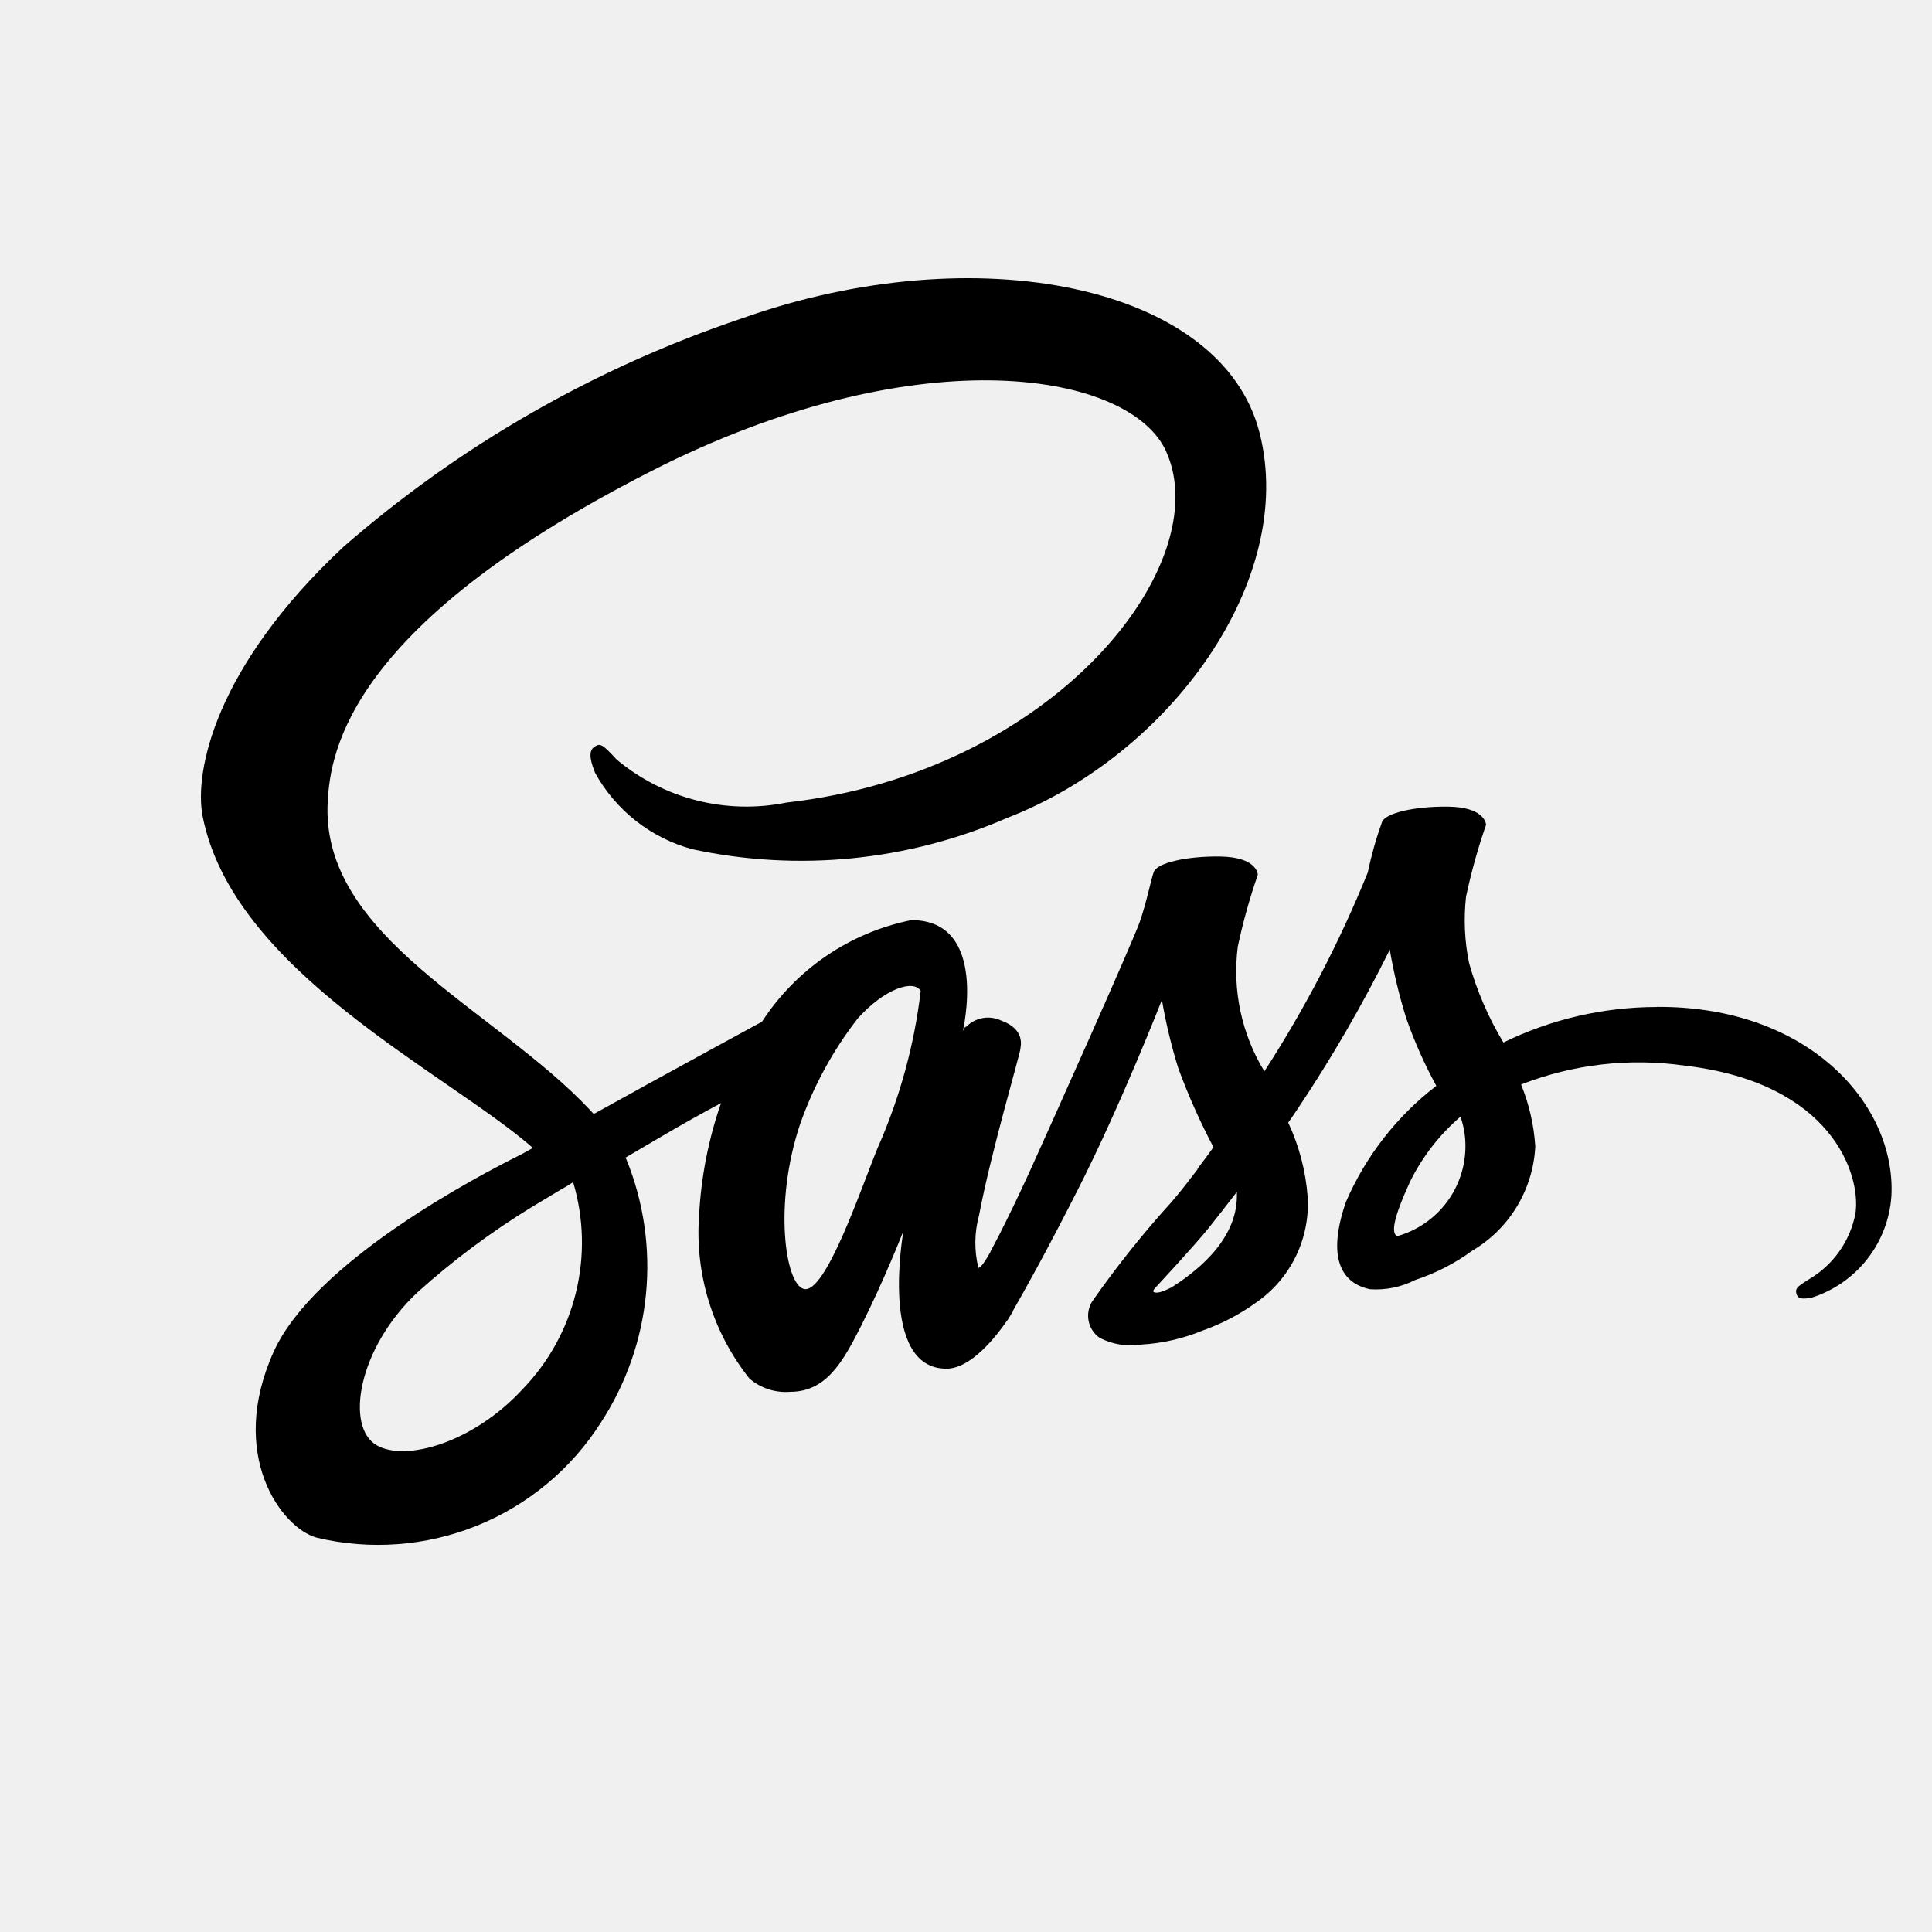
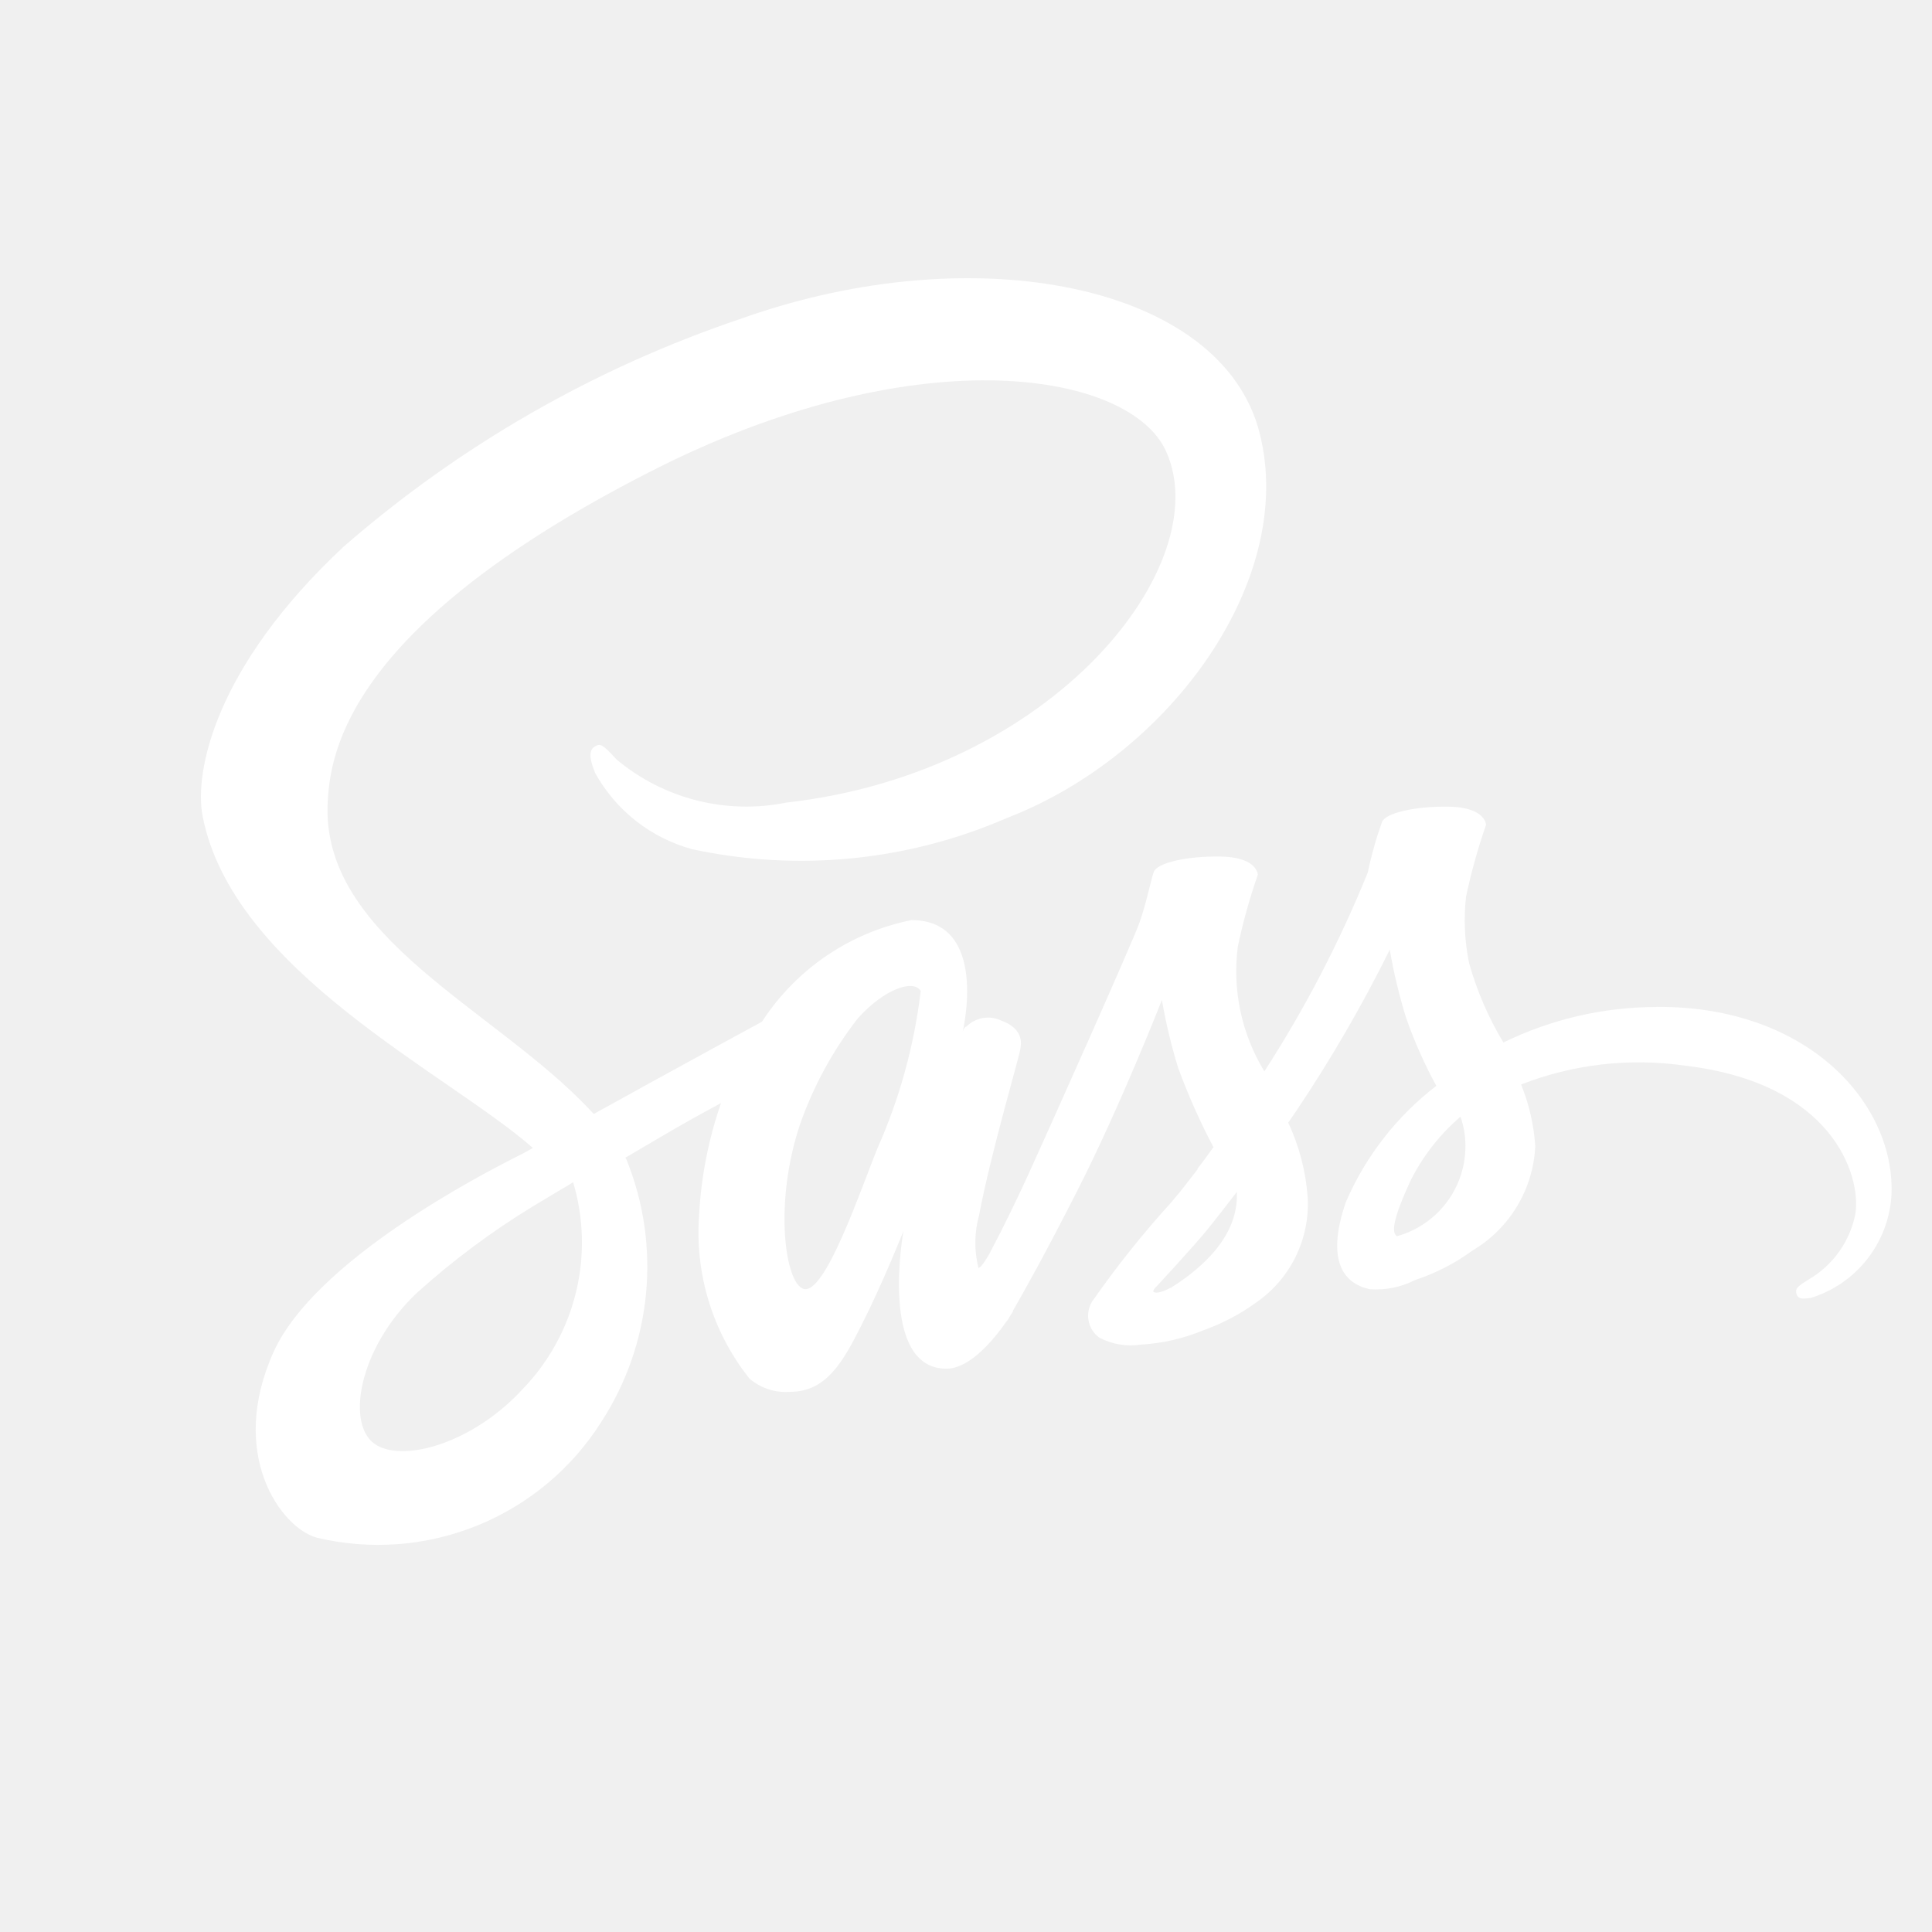
<svg xmlns="http://www.w3.org/2000/svg" width="122" height="122" viewBox="0 0 122 122" fill="none">
-   <path d="M104.607 63.588C101.255 63.593 97.947 64.359 94.935 65.83C93.992 64.265 93.263 62.58 92.769 60.82C92.485 59.441 92.42 58.026 92.575 56.627C92.901 55.087 93.323 53.569 93.841 52.082C93.821 51.888 93.608 50.969 91.462 50.938C89.315 50.908 87.466 51.346 87.268 51.914C86.895 52.952 86.596 54.014 86.372 55.094C84.595 59.476 82.409 63.681 79.841 67.652C78.402 65.294 77.811 62.516 78.163 59.776C78.489 58.236 78.912 56.718 79.429 55.231C79.41 55.037 79.197 54.118 77.05 54.087C74.904 54.057 73.055 54.495 72.856 55.063C72.658 55.631 72.407 56.97 71.961 58.243C71.514 59.516 66.307 71.152 64.942 74.153C64.24 75.678 63.634 76.92 63.207 77.759C63.187 77.814 63.161 77.866 63.131 77.915L62.547 79.029V79.048C62.254 79.574 61.941 80.062 61.785 80.062C61.512 78.973 61.526 77.832 61.823 76.749C62.586 72.711 64.454 66.436 64.435 66.219C64.435 66.101 64.785 65.01 63.226 64.446C62.864 64.274 62.458 64.218 62.064 64.286C61.669 64.355 61.305 64.544 61.023 64.827C60.885 64.827 60.79 65.159 60.79 65.159C60.79 65.159 62.486 58.102 57.553 58.102C55.632 58.488 53.807 59.255 52.187 60.357C50.567 61.459 49.183 62.874 48.117 64.518C46.79 65.239 43.965 66.779 40.942 68.438C39.798 69.082 38.601 69.726 37.492 70.344C37.416 70.268 37.335 70.168 37.259 70.092C31.255 63.695 20.217 59.181 20.694 50.622C20.869 47.503 21.941 39.314 41.888 29.367C58.304 21.277 71.37 23.519 73.63 28.49C76.867 35.589 66.631 48.769 49.669 50.679C47.792 51.06 45.854 51.014 43.998 50.545C42.142 50.075 40.414 49.195 38.944 47.968C38.048 46.992 37.911 46.935 37.579 47.13C37.034 47.423 37.385 48.3 37.579 48.807C38.227 49.978 39.102 51.008 40.153 51.835C41.205 52.662 42.412 53.27 43.702 53.622C50.375 55.064 57.332 54.375 63.592 51.651C73.886 47.675 81.892 36.618 79.544 27.358C77.184 17.96 61.587 14.861 46.825 20.114C37.578 23.226 29.035 28.126 21.681 34.537C13.549 42.143 12.264 48.75 12.791 51.522C14.697 61.35 28.235 67.744 33.653 72.49C33.408 72.629 33.161 72.766 32.913 72.898C30.202 74.244 19.87 79.646 17.282 85.358C14.357 91.839 17.751 96.471 19.992 97.096C23.37 97.905 26.916 97.638 30.136 96.334C33.355 95.03 36.087 92.754 37.949 89.822C39.535 87.39 40.511 84.612 40.791 81.722C41.072 78.832 40.65 75.918 39.562 73.226C39.544 73.183 39.518 73.143 39.486 73.108L41.609 71.861C42.9 71.099 44.206 70.364 45.529 69.658C44.735 71.947 44.269 74.337 44.145 76.757C43.875 80.465 45.01 84.14 47.324 87.05C47.676 87.353 48.085 87.584 48.527 87.728C48.969 87.871 49.434 87.926 49.898 87.889C52.185 87.889 53.234 85.983 54.381 83.718C55.784 80.95 57.05 77.733 57.05 77.733C57.05 77.733 55.471 86.429 59.761 86.429C61.32 86.429 62.898 84.401 63.604 83.379V83.398L63.722 83.203L63.973 82.796V82.757C64.599 81.667 66.002 79.189 68.087 75.075C70.779 69.772 73.371 63.142 73.371 63.142C73.621 64.599 73.966 66.038 74.404 67.45C75.032 69.162 75.775 70.829 76.627 72.441C76.002 73.318 75.613 73.806 75.613 73.806L75.632 73.825C75.125 74.488 74.58 75.209 73.974 75.91C72.17 77.893 70.497 79.99 68.964 82.189C68.736 82.559 68.658 83.001 68.745 83.426C68.832 83.851 69.078 84.227 69.433 84.477C70.236 84.894 71.15 85.045 72.044 84.908C73.392 84.832 74.717 84.529 75.964 84.012C77.168 83.588 78.305 82.99 79.338 82.239C80.402 81.501 81.259 80.502 81.826 79.338C82.393 78.173 82.651 76.883 82.575 75.59C82.455 73.961 82.039 72.368 81.347 70.889C81.541 70.615 81.728 70.344 81.911 70.069C84.079 66.834 86.032 63.46 87.76 59.97C88.01 61.427 88.355 62.866 88.793 64.278C89.311 65.757 89.948 67.192 90.699 68.567C88.205 70.486 86.241 73.007 84.992 75.895C83.764 79.444 84.717 81.042 86.517 81.412C87.501 81.479 88.486 81.278 89.365 80.828C90.657 80.404 91.874 79.778 92.971 78.975C94.129 78.292 95.098 77.332 95.792 76.182C96.486 75.031 96.883 73.726 96.948 72.384C96.861 71.044 96.559 69.727 96.052 68.483C99.342 67.198 102.91 66.788 106.407 67.294C115.686 68.384 117.52 74.175 117.169 76.615C117.005 77.48 116.657 78.3 116.149 79.02C115.642 79.739 114.986 80.341 114.226 80.786C113.582 81.194 113.368 81.332 113.425 81.625C113.502 82.056 113.807 82.033 114.359 81.957C115.758 81.522 116.992 80.674 117.899 79.523C118.805 78.373 119.342 76.975 119.438 75.514C119.731 69.795 114.272 63.523 104.618 63.581L104.607 63.588ZM33.008 87.714C29.928 91.069 25.639 92.334 23.786 91.263C21.796 90.119 22.577 85.163 26.359 81.61C28.603 79.59 31.028 77.782 33.603 76.207C34.053 75.933 34.716 75.544 35.509 75.064L35.723 74.946L36.192 74.652C36.867 76.916 36.929 79.319 36.369 81.614C35.81 83.909 34.65 86.014 33.008 87.714V87.714ZM55.43 72.464C54.358 75.075 52.117 81.766 50.752 81.392C49.581 81.08 48.845 76.009 50.519 71C51.364 68.588 52.595 66.33 54.164 64.312C55.841 62.441 57.694 61.815 58.14 62.578C57.733 65.99 56.82 69.322 55.43 72.464V72.464ZM73.932 81.316C73.482 81.549 73.055 81.698 72.86 81.591C72.723 81.514 73.055 81.21 73.055 81.21C73.055 81.21 75.377 78.712 76.292 77.584C76.818 76.92 77.435 76.143 78.106 75.262V75.514C78.106 78.495 75.22 80.504 73.935 81.324L73.932 81.316ZM88.206 78.06C87.874 77.828 87.931 77.046 89.044 74.61C89.818 73.046 90.9 71.653 92.224 70.515C92.427 71.093 92.533 71.699 92.537 72.311C92.552 73.613 92.135 74.884 91.353 75.924C90.57 76.965 89.465 77.718 88.209 78.064L88.206 78.06Z" fill="#000000" />
+   <path d="M104.607 63.588C101.255 63.593 97.947 64.359 94.935 65.83C93.992 64.265 93.263 62.58 92.769 60.82C92.485 59.441 92.42 58.026 92.575 56.627C92.901 55.087 93.323 53.569 93.841 52.082C93.821 51.888 93.608 50.969 91.462 50.938C89.315 50.908 87.466 51.346 87.268 51.914C86.895 52.952 86.596 54.014 86.372 55.094C84.595 59.476 82.409 63.681 79.841 67.652C78.402 65.294 77.811 62.516 78.163 59.776C78.489 58.236 78.912 56.718 79.429 55.231C79.41 55.037 79.197 54.118 77.05 54.087C74.904 54.057 73.055 54.495 72.856 55.063C72.658 55.631 72.407 56.97 71.961 58.243C71.514 59.516 66.307 71.152 64.942 74.153C64.24 75.678 63.634 76.92 63.207 77.759C63.187 77.814 63.161 77.866 63.131 77.915L62.547 79.029V79.048C62.254 79.574 61.941 80.062 61.785 80.062C61.512 78.973 61.526 77.832 61.823 76.749C62.586 72.711 64.454 66.436 64.435 66.219C64.435 66.101 64.785 65.01 63.226 64.446C62.864 64.274 62.458 64.218 62.064 64.286C61.669 64.355 61.305 64.544 61.023 64.827C60.885 64.827 60.79 65.159 60.79 65.159C60.79 65.159 62.486 58.102 57.553 58.102C55.632 58.488 53.807 59.255 52.187 60.357C50.567 61.459 49.183 62.874 48.117 64.518C46.79 65.239 43.965 66.779 40.942 68.438C39.798 69.082 38.601 69.726 37.492 70.344C37.416 70.268 37.335 70.168 37.259 70.092C31.255 63.695 20.217 59.181 20.694 50.622C20.869 47.503 21.941 39.314 41.888 29.367C58.304 21.277 71.37 23.519 73.63 28.49C76.867 35.589 66.631 48.769 49.669 50.679C47.792 51.06 45.854 51.014 43.998 50.545C42.142 50.075 40.414 49.195 38.944 47.968C38.048 46.992 37.911 46.935 37.579 47.13C37.034 47.423 37.385 48.3 37.579 48.807C38.227 49.978 39.102 51.008 40.153 51.835C41.205 52.662 42.412 53.27 43.702 53.622C50.375 55.064 57.332 54.375 63.592 51.651C73.886 47.675 81.892 36.618 79.544 27.358C77.184 17.96 61.587 14.861 46.825 20.114C37.578 23.226 29.035 28.126 21.681 34.537C13.549 42.143 12.264 48.75 12.791 51.522C14.697 61.35 28.235 67.744 33.653 72.49C33.408 72.629 33.161 72.766 32.913 72.898C30.202 74.244 19.87 79.646 17.282 85.358C14.357 91.839 17.751 96.471 19.992 97.096C23.37 97.905 26.916 97.638 30.136 96.334C33.355 95.03 36.087 92.754 37.949 89.822C39.535 87.39 40.511 84.612 40.791 81.722C41.072 78.832 40.65 75.918 39.562 73.226C39.544 73.183 39.518 73.143 39.486 73.108L41.609 71.861C42.9 71.099 44.206 70.364 45.529 69.658C44.735 71.947 44.269 74.337 44.145 76.757C43.875 80.465 45.01 84.14 47.324 87.05C47.676 87.353 48.085 87.584 48.527 87.728C48.969 87.871 49.434 87.926 49.898 87.889C52.185 87.889 53.234 85.983 54.381 83.718C55.784 80.95 57.05 77.733 57.05 77.733C57.05 77.733 55.471 86.429 59.761 86.429C61.32 86.429 62.898 84.401 63.604 83.379V83.398L63.722 83.203L63.973 82.796V82.757C64.599 81.667 66.002 79.189 68.087 75.075C70.779 69.772 73.371 63.142 73.371 63.142C73.621 64.599 73.966 66.038 74.404 67.45C75.032 69.162 75.775 70.829 76.627 72.441C76.002 73.318 75.613 73.806 75.613 73.806L75.632 73.825C75.125 74.488 74.58 75.209 73.974 75.91C72.17 77.893 70.497 79.99 68.964 82.189C68.736 82.559 68.658 83.001 68.745 83.426C68.832 83.851 69.078 84.227 69.433 84.477C70.236 84.894 71.15 85.045 72.044 84.908C73.392 84.832 74.717 84.529 75.964 84.012C77.168 83.588 78.305 82.99 79.338 82.239C80.402 81.501 81.259 80.502 81.826 79.338C82.393 78.173 82.651 76.883 82.575 75.59C82.455 73.961 82.039 72.368 81.347 70.889C81.541 70.615 81.728 70.344 81.911 70.069C84.079 66.834 86.032 63.46 87.76 59.97C88.01 61.427 88.355 62.866 88.793 64.278C89.311 65.757 89.948 67.192 90.699 68.567C88.205 70.486 86.241 73.007 84.992 75.895C83.764 79.444 84.717 81.042 86.517 81.412C87.501 81.479 88.486 81.278 89.365 80.828C90.657 80.404 91.874 79.778 92.971 78.975C94.129 78.292 95.098 77.332 95.792 76.182C96.486 75.031 96.883 73.726 96.948 72.384C96.861 71.044 96.559 69.727 96.052 68.483C99.342 67.198 102.91 66.788 106.407 67.294C115.686 68.384 117.52 74.175 117.169 76.615C117.005 77.48 116.657 78.3 116.149 79.02C115.642 79.739 114.986 80.341 114.226 80.786C113.582 81.194 113.368 81.332 113.425 81.625C113.502 82.056 113.807 82.033 114.359 81.957C115.758 81.522 116.992 80.674 117.899 79.523C118.805 78.373 119.342 76.975 119.438 75.514C119.731 69.795 114.272 63.523 104.618 63.581L104.607 63.588ZM33.008 87.714C29.928 91.069 25.639 92.334 23.786 91.263C21.796 90.119 22.577 85.163 26.359 81.61C28.603 79.59 31.028 77.782 33.603 76.207C34.053 75.933 34.716 75.544 35.509 75.064L35.723 74.946L36.192 74.652C36.867 76.916 36.929 79.319 36.369 81.614C35.81 83.909 34.65 86.014 33.008 87.714V87.714ZM55.43 72.464C54.358 75.075 52.117 81.766 50.752 81.392C49.581 81.08 48.845 76.009 50.519 71C51.364 68.588 52.595 66.33 54.164 64.312C55.841 62.441 57.694 61.815 58.14 62.578C57.733 65.99 56.82 69.322 55.43 72.464V72.464ZM73.932 81.316C73.482 81.549 73.055 81.698 72.86 81.591C72.723 81.514 73.055 81.21 73.055 81.21C73.055 81.21 75.377 78.712 76.292 77.584C76.818 76.92 77.435 76.143 78.106 75.262V75.514C78.106 78.495 75.22 80.504 73.935 81.324L73.932 81.316ZM88.206 78.06C87.874 77.828 87.931 77.046 89.044 74.61C89.818 73.046 90.9 71.653 92.224 70.515C92.427 71.093 92.533 71.699 92.537 72.311C92.552 73.613 92.135 74.884 91.353 75.924C90.57 76.965 89.465 77.718 88.209 78.064L88.206 78.06Z" fill="#fff" />
</svg>
